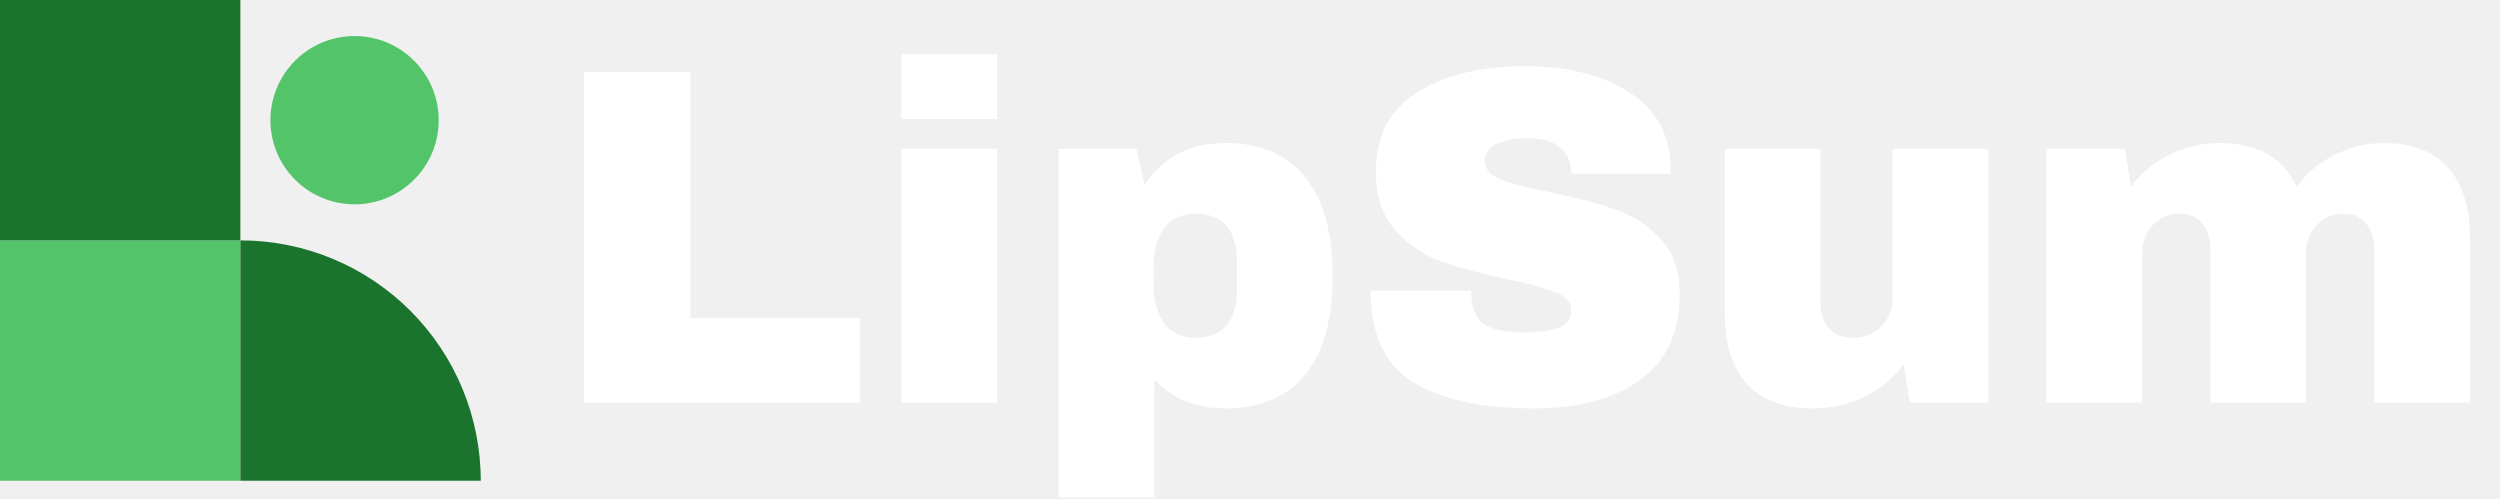
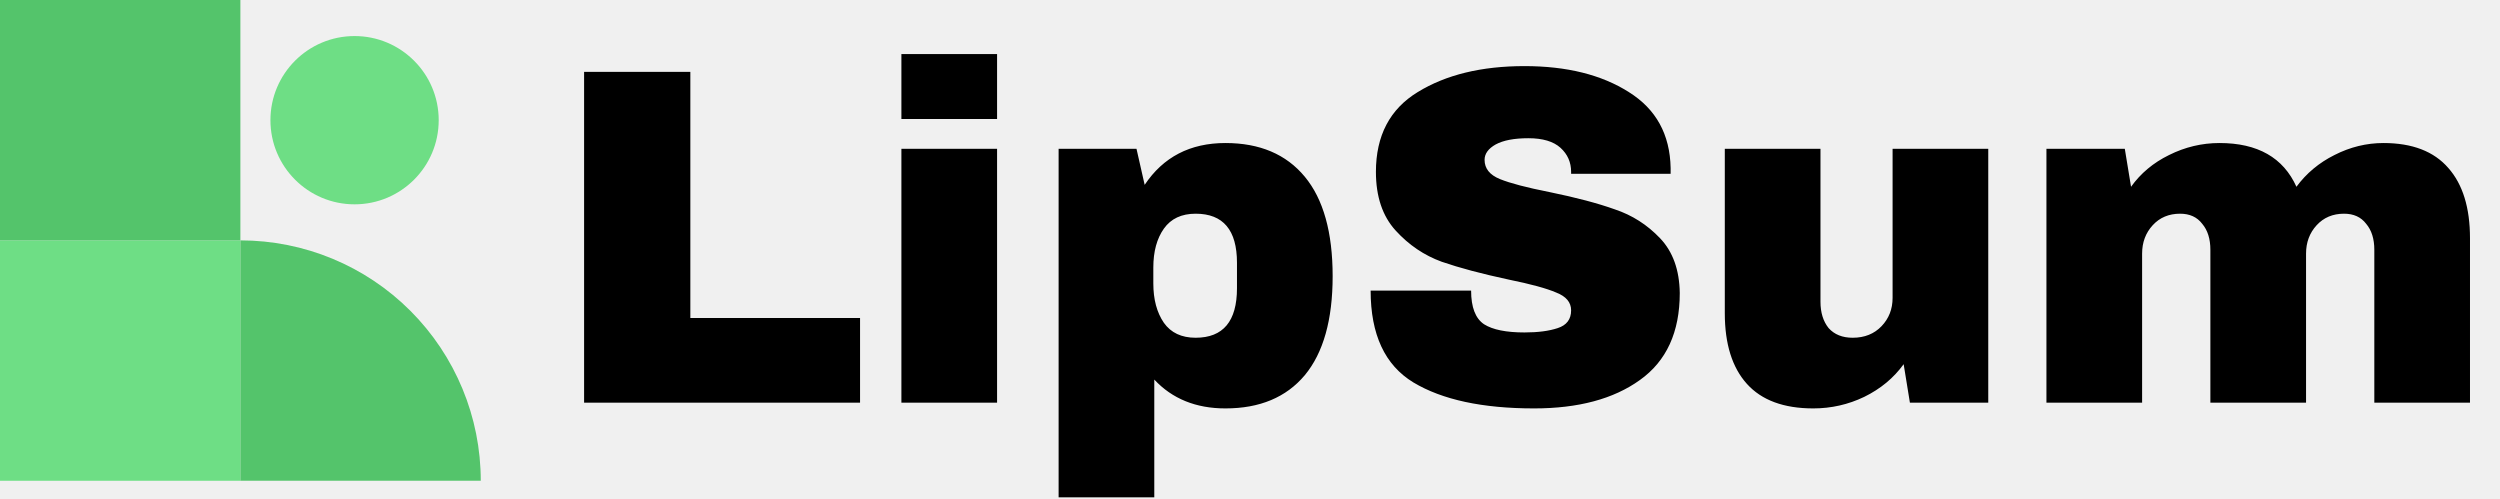
<svg xmlns="http://www.w3.org/2000/svg" width="416" height="83" viewBox="0 0 416 83" fill="none">
-   <path d="M40 80V40H1.74845e-06L0 80H40Z" fill="#54C46B" />
-   <path d="M40 40V1.74845e-06L1.74845e-06 0L0 40H40Z" fill="#1A742D" />
-   <path d="M40 39.999C50.609 39.999 60.783 44.214 68.284 51.715C75.786 59.217 80 69.391 80 79.999H40L40 39.999Z" fill="#1A742D" />
-   <circle cx="59" cy="20" r="14" fill="#54C46B" />
-   <path d="M97.193 11.96H114.873V52.92H143.113V67H97.193V11.96ZM149.993 19.8V9H165.913V19.8H149.993ZM149.993 67V24.76H165.913V67H149.993ZM203.913 23.8C209.62 23.8 214.02 25.667 217.113 29.4C220.207 33.133 221.753 38.653 221.753 45.96C221.753 53.213 220.207 58.707 217.113 62.44C214.02 66.12 209.62 67.96 203.913 67.96C199.007 67.96 195.06 66.36 192.073 63.16V82.76H176.153V24.76H189.113L190.473 30.76C193.567 26.12 198.047 23.8 203.913 23.8ZM198.953 35.56C196.607 35.56 194.847 36.387 193.673 38.04C192.5 39.693 191.913 41.853 191.913 44.52V47.16C191.913 49.827 192.5 52.013 193.673 53.72C194.847 55.373 196.607 56.2 198.953 56.2C203.54 56.2 205.833 53.453 205.833 47.96V43.72C205.833 38.28 203.54 35.56 198.953 35.56ZM253.673 11C260.713 11 266.499 12.44 271.033 15.32C275.566 18.147 277.886 22.36 277.993 27.96V28.92H261.433V28.6C261.433 27 260.846 25.667 259.673 24.6C258.499 23.533 256.713 23 254.313 23C251.966 23 250.153 23.347 248.873 24.04C247.646 24.733 247.033 25.587 247.033 26.6C247.033 28.04 247.886 29.107 249.593 29.8C251.299 30.493 254.046 31.213 257.833 31.96C262.259 32.867 265.886 33.827 268.713 34.84C271.593 35.8 274.099 37.4 276.233 39.64C278.366 41.88 279.459 44.92 279.513 48.76C279.513 55.267 277.299 60.093 272.873 63.24C268.499 66.387 262.633 67.96 255.273 67.96C246.686 67.96 239.993 66.52 235.193 63.64C230.446 60.76 228.073 55.667 228.073 48.36H244.793C244.793 51.133 245.513 53 246.953 53.96C248.393 54.867 250.633 55.32 253.673 55.32C255.913 55.32 257.753 55.08 259.193 54.6C260.686 54.12 261.433 53.133 261.433 51.64C261.433 50.307 260.606 49.32 258.953 48.68C257.353 47.987 254.713 47.267 251.033 46.52C246.553 45.56 242.846 44.573 239.913 43.56C236.979 42.493 234.419 40.76 232.233 38.36C230.046 35.96 228.953 32.707 228.953 28.6C228.953 22.573 231.273 18.147 235.913 15.32C240.606 12.44 246.526 11 253.673 11ZM317.807 67L316.767 60.6C315.114 62.893 312.927 64.707 310.207 66.04C307.541 67.32 304.714 67.96 301.727 67.96C296.821 67.96 293.141 66.6 290.687 63.88C288.234 61.16 287.007 57.24 287.007 52.12V24.76H302.927V50.2C302.927 52.013 303.381 53.48 304.287 54.6C305.247 55.667 306.581 56.2 308.287 56.2C310.261 56.2 311.861 55.56 313.087 54.28C314.314 53 314.927 51.427 314.927 49.56V24.76H330.847V67H317.807ZM396.607 23.8C401.407 23.8 405.007 25.187 407.407 27.96C409.807 30.68 411.007 34.573 411.007 39.64V67H395.087V41.56C395.087 39.747 394.633 38.307 393.727 37.24C392.873 36.12 391.647 35.56 390.047 35.56C388.18 35.56 386.66 36.2 385.487 37.48C384.313 38.76 383.727 40.333 383.727 42.2V67H367.807V41.56C367.807 39.747 367.353 38.307 366.447 37.24C365.593 36.12 364.367 35.56 362.767 35.56C360.9 35.56 359.38 36.2 358.207 37.48C357.033 38.76 356.447 40.333 356.447 42.2V67H340.527V24.76H353.567L354.607 31.08C356.207 28.84 358.313 27.08 360.927 25.8C363.593 24.467 366.393 23.8 369.327 23.8C375.673 23.8 379.94 26.227 382.127 31.08C383.78 28.84 385.887 27.08 388.447 25.8C391.06 24.467 393.78 23.8 396.607 23.8Z" fill="white" />
+   <path d="M40 80V40H1.74845e-06L0 80H40Z" fill="#6EDE85" />
+   <path d="M40 40V1.74845e-06L1.74845e-06 0L0 40H40Z" fill="#54C46B" />
+   <path d="M40 39.999C50.609 39.999 60.783 44.214 68.284 51.715C75.786 59.217 80 69.391 80 79.999H40L40 39.999Z" fill="#54C46B" />
+   <circle cx="59" cy="20" r="14" fill="#6EDE85" />
+   <path d="M97.193 11.96H114.873V52.92H143.113V67H97.193V11.96ZM149.993 19.8V9H165.913V19.8H149.993ZM149.993 67V24.76H165.913V67H149.993ZM203.913 23.8C209.62 23.8 214.02 25.667 217.113 29.4C220.207 33.133 221.753 38.653 221.753 45.96C221.753 53.213 220.207 58.707 217.113 62.44C214.02 66.12 209.62 67.96 203.913 67.96C199.007 67.96 195.06 66.36 192.073 63.16V82.76H176.153V24.76H189.113L190.473 30.76C193.567 26.12 198.047 23.8 203.913 23.8ZM198.953 35.56C196.607 35.56 194.847 36.387 193.673 38.04C192.5 39.693 191.913 41.853 191.913 44.52V47.16C191.913 49.827 192.5 52.013 193.673 53.72C194.847 55.373 196.607 56.2 198.953 56.2C203.54 56.2 205.833 53.453 205.833 47.96V43.72C205.833 38.28 203.54 35.56 198.953 35.56ZM253.673 11C260.713 11 266.499 12.44 271.033 15.32C275.566 18.147 277.886 22.36 277.993 27.96V28.92H261.433V28.6C261.433 27 260.846 25.667 259.673 24.6C258.499 23.533 256.713 23 254.313 23C251.966 23 250.153 23.347 248.873 24.04C247.646 24.733 247.033 25.587 247.033 26.6C247.033 28.04 247.886 29.107 249.593 29.8C251.299 30.493 254.046 31.213 257.833 31.96C262.259 32.867 265.886 33.827 268.713 34.84C271.593 35.8 274.099 37.4 276.233 39.64C278.366 41.88 279.459 44.92 279.513 48.76C279.513 55.267 277.299 60.093 272.873 63.24C268.499 66.387 262.633 67.96 255.273 67.96C246.686 67.96 239.993 66.52 235.193 63.64C230.446 60.76 228.073 55.667 228.073 48.36H244.793C244.793 51.133 245.513 53 246.953 53.96C248.393 54.867 250.633 55.32 253.673 55.32C255.913 55.32 257.753 55.08 259.193 54.6C260.686 54.12 261.433 53.133 261.433 51.64C261.433 50.307 260.606 49.32 258.953 48.68C257.353 47.987 254.713 47.267 251.033 46.52C246.553 45.56 242.846 44.573 239.913 43.56C236.979 42.493 234.419 40.76 232.233 38.36C230.046 35.96 228.953 32.707 228.953 28.6C228.953 22.573 231.273 18.147 235.913 15.32C240.606 12.44 246.526 11 253.673 11ZM317.807 67L316.767 60.6C315.114 62.893 312.927 64.707 310.207 66.04C307.541 67.32 304.714 67.96 301.727 67.96C296.821 67.96 293.141 66.6 290.687 63.88C288.234 61.16 287.007 57.24 287.007 52.12V24.76H302.927V50.2C302.927 52.013 303.381 53.48 304.287 54.6C305.247 55.667 306.581 56.2 308.287 56.2C310.261 56.2 311.861 55.56 313.087 54.28C314.314 53 314.927 51.427 314.927 49.56V24.76H330.847V67H317.807ZM396.607 23.8C401.407 23.8 405.007 25.187 407.407 27.96C409.807 30.68 411.007 34.573 411.007 39.64V67H395.087V41.56C395.087 39.747 394.633 38.307 393.727 37.24C392.873 36.12 391.647 35.56 390.047 35.56C388.18 35.56 386.66 36.2 385.487 37.48C384.313 38.76 383.727 40.333 383.727 42.2V67H367.807V41.56C367.807 39.747 367.353 38.307 366.447 37.24C365.593 36.12 364.367 35.56 362.767 35.56C360.9 35.56 359.38 36.2 358.207 37.48C357.033 38.76 356.447 40.333 356.447 42.2V67H340.527V24.76H353.567L354.607 31.08C356.207 28.84 358.313 27.08 360.927 25.8C363.593 24.467 366.393 23.8 369.327 23.8C375.673 23.8 379.94 26.227 382.127 31.08C383.78 28.84 385.887 27.08 388.447 25.8C391.06 24.467 393.78 23.8 396.607 23.8Z" fill="black" />
</svg>
